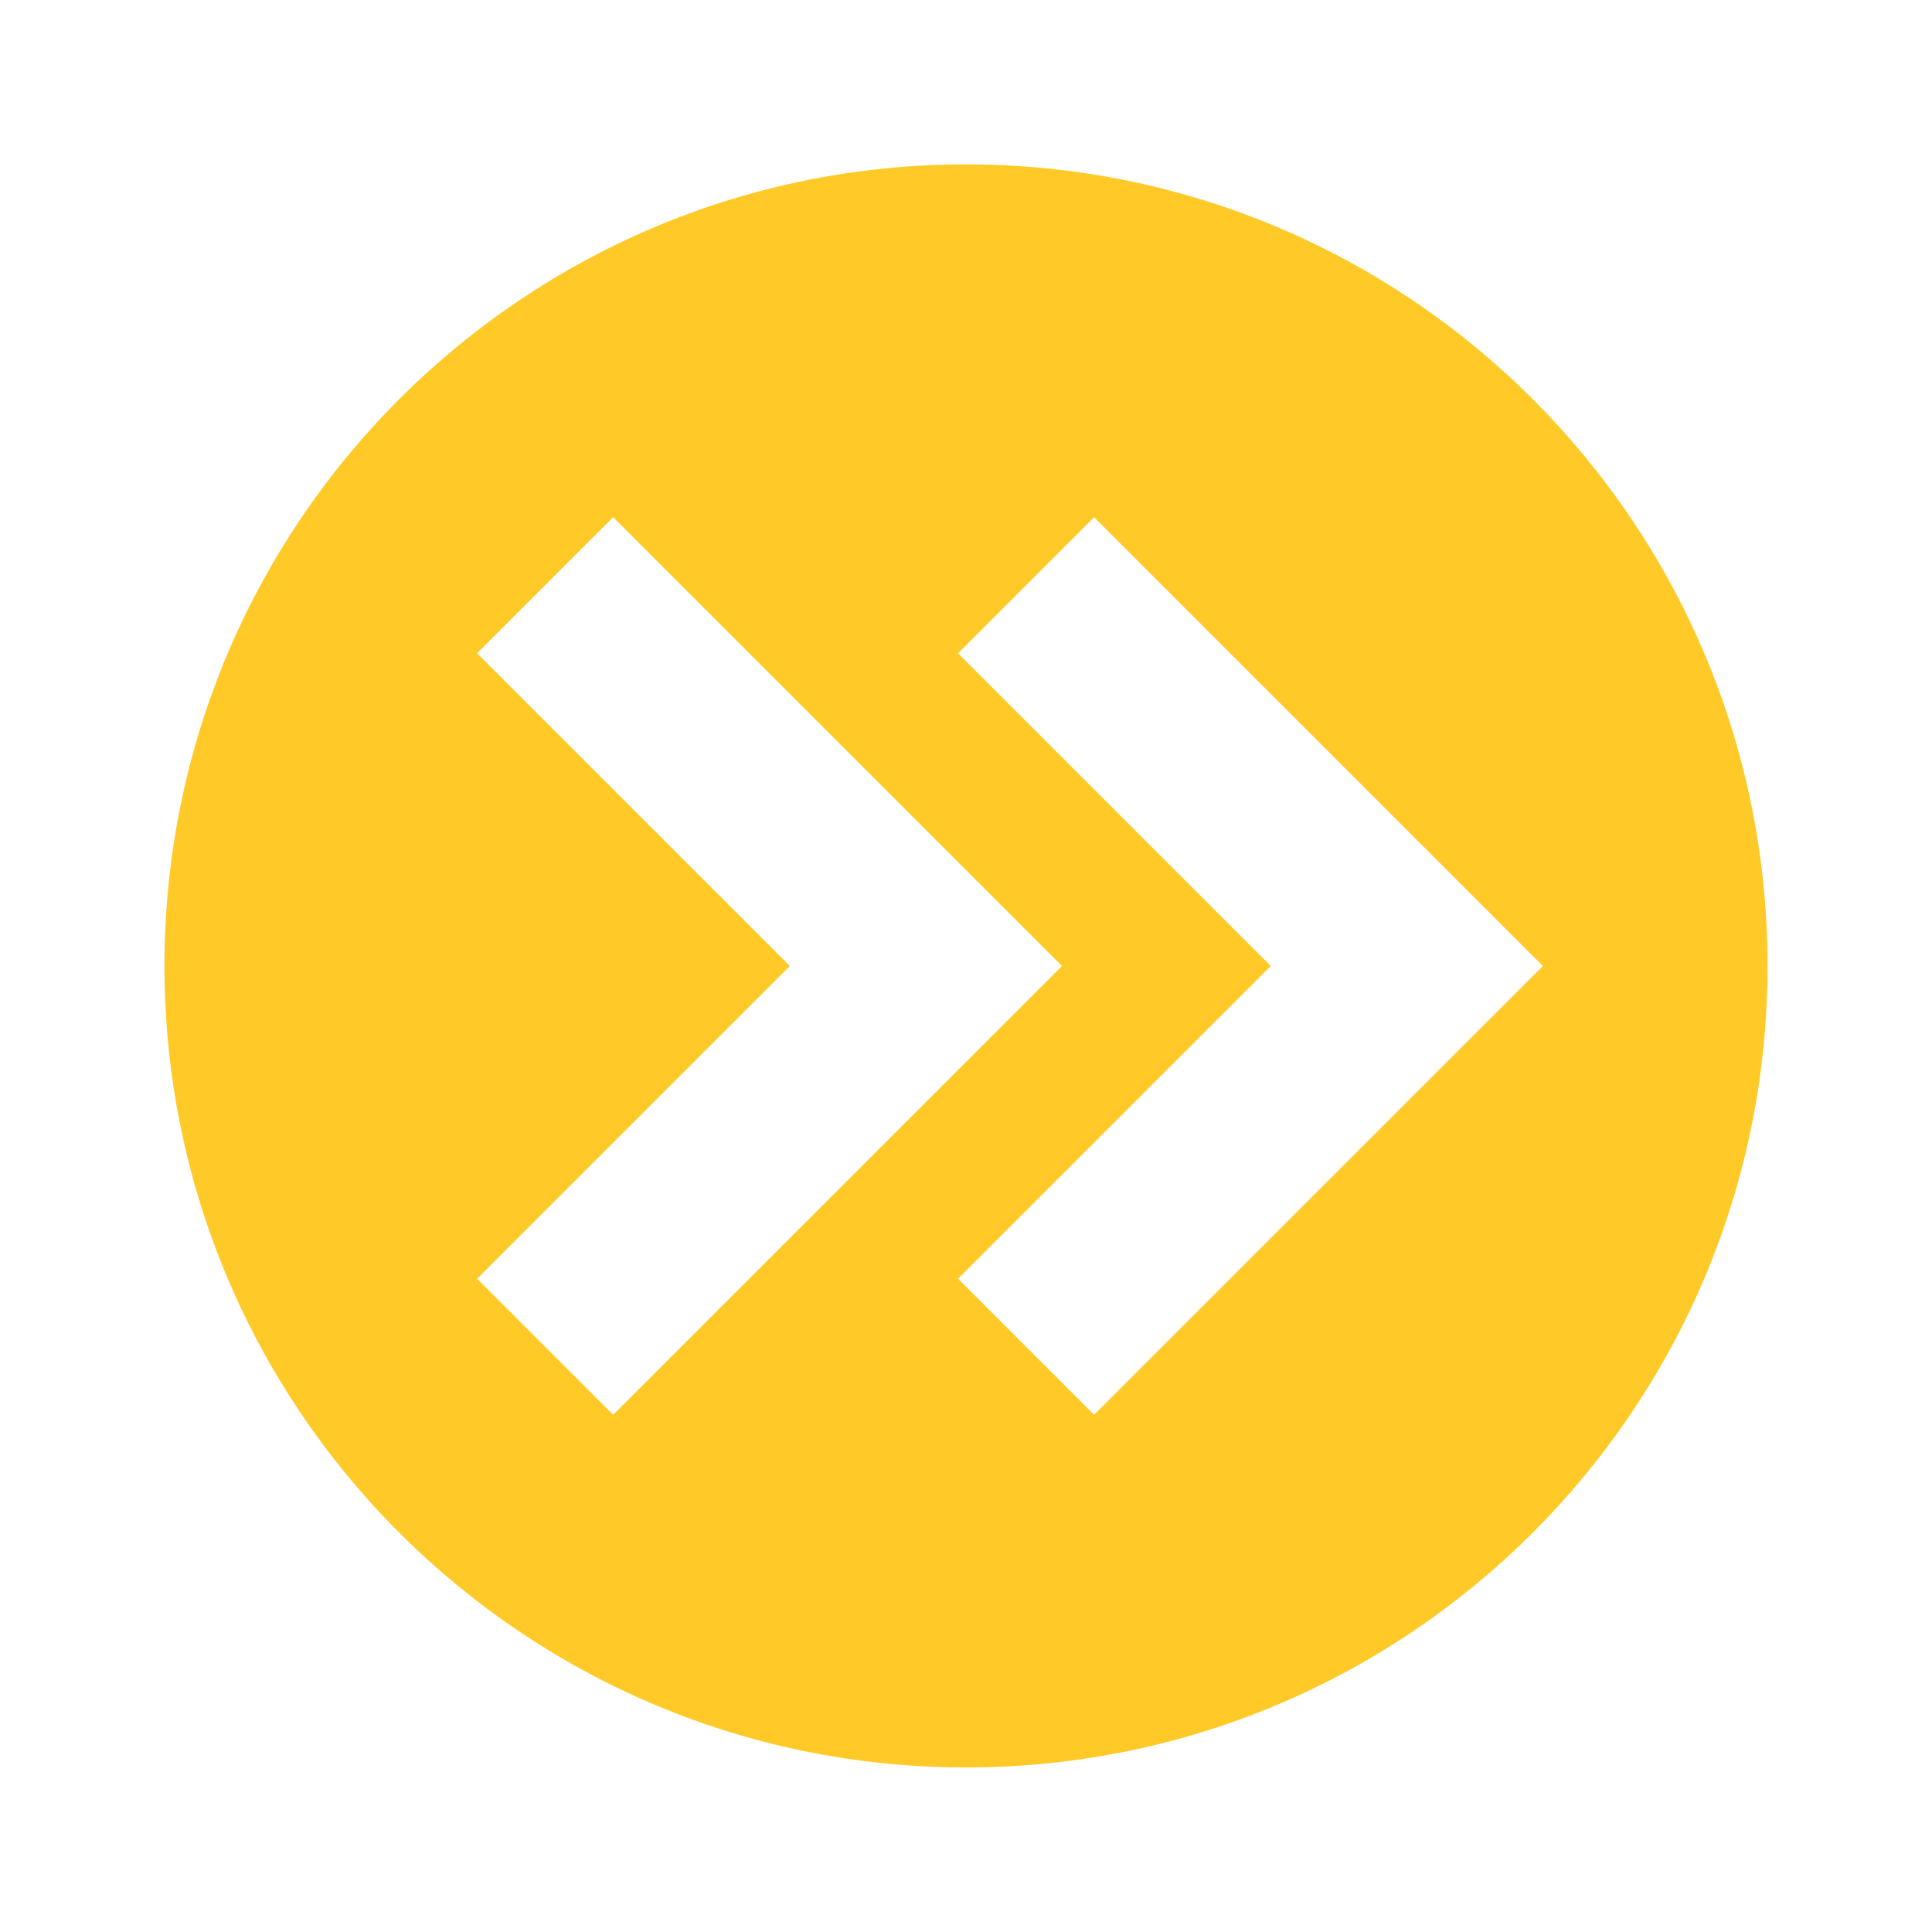
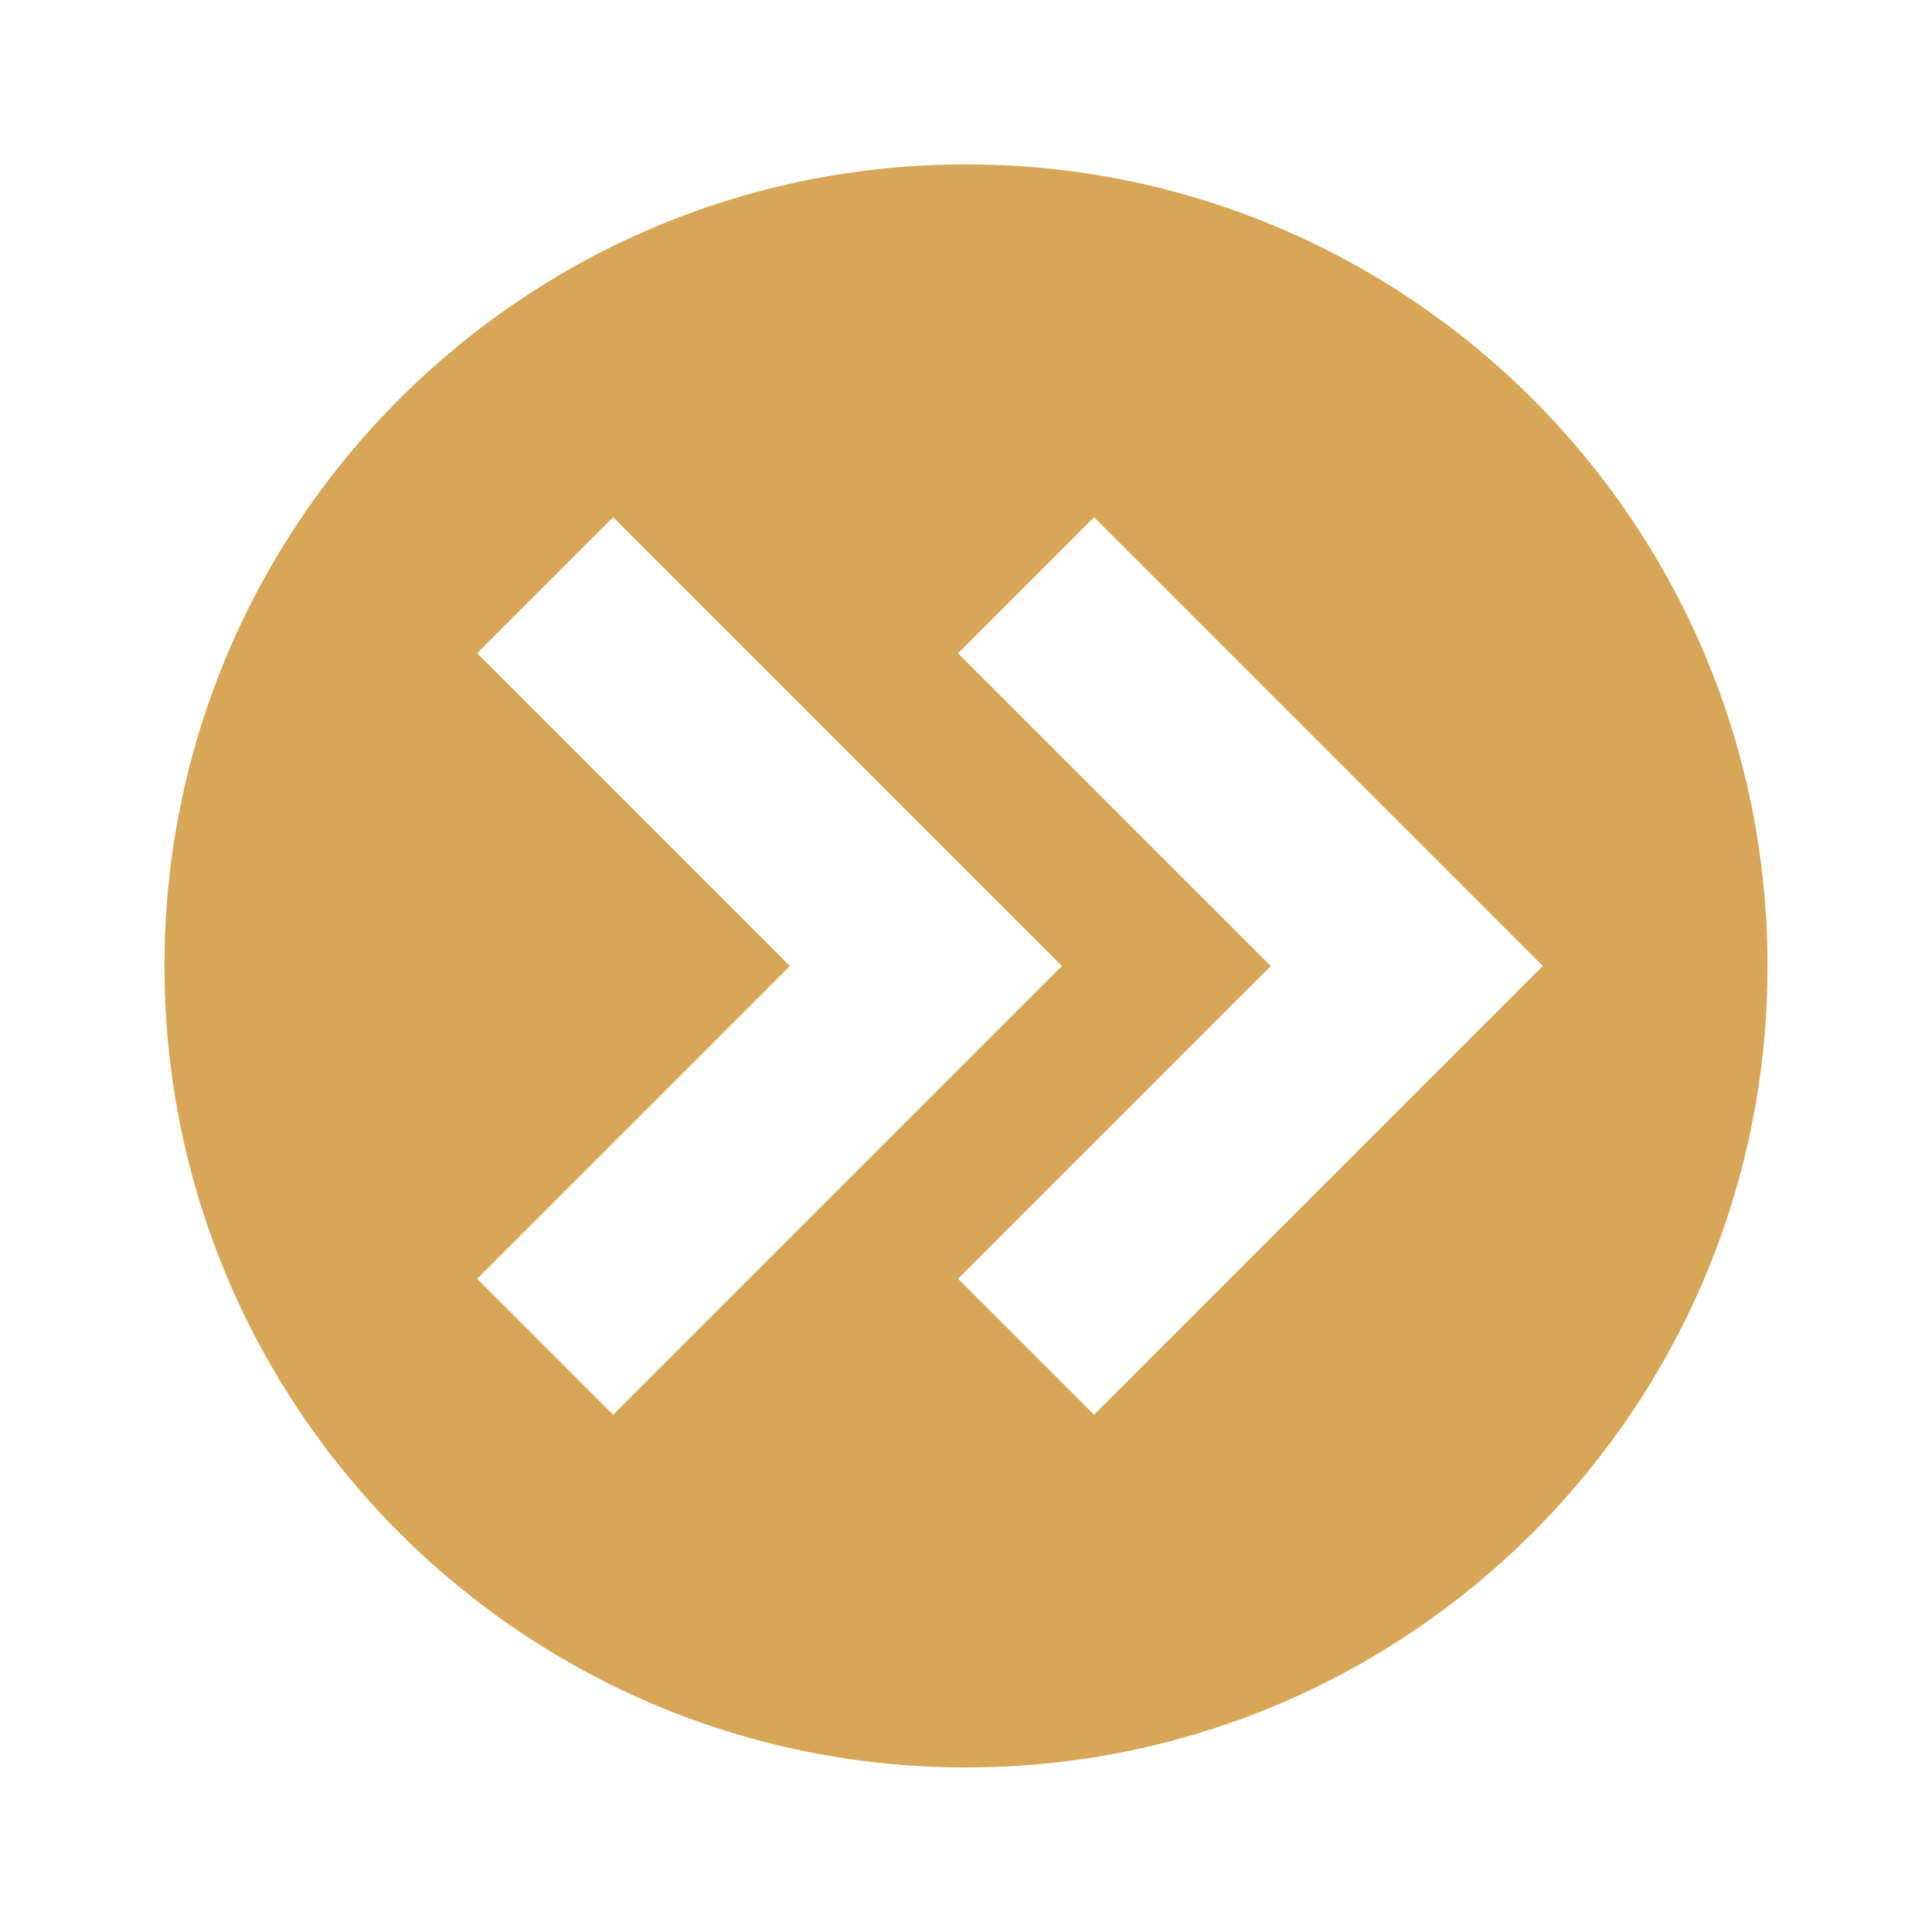
<svg xmlns="http://www.w3.org/2000/svg" version="1.1" viewBox="0 0 24 24">
-   <path d="m12 2.042a9.957 9.957 0 0 0-9.957 9.957 9.957 9.957 0 0 0 9.957 9.957 9.957 9.957 0 0 0 9.957-9.957 9.957 9.957 0 0 0-9.957-9.957zm-4.383 4.383 5.575 5.575-5.575 5.575-1.69-1.69 3.885-3.885-3.885-3.885zm5.974 0 5.575 5.575-5.575 5.575-1.69-1.69 3.885-3.885-3.885-3.885z" fill="#ffca28" stroke-width=".1" />
+   <path d="m12 2.042a9.957 9.957 0 0 0-9.957 9.957 9.957 9.957 0 0 0 9.957 9.957 9.957 9.957 0 0 0 9.957-9.957 9.957 9.957 0 0 0-9.957-9.957zm-4.383 4.383 5.575 5.575-5.575 5.575-1.69-1.69 3.885-3.885-3.885-3.885zm5.974 0 5.575 5.575-5.575 5.575-1.69-1.69 3.885-3.885-3.885-3.885z" fill="#d8a657" stroke-width=".1" />
</svg>
